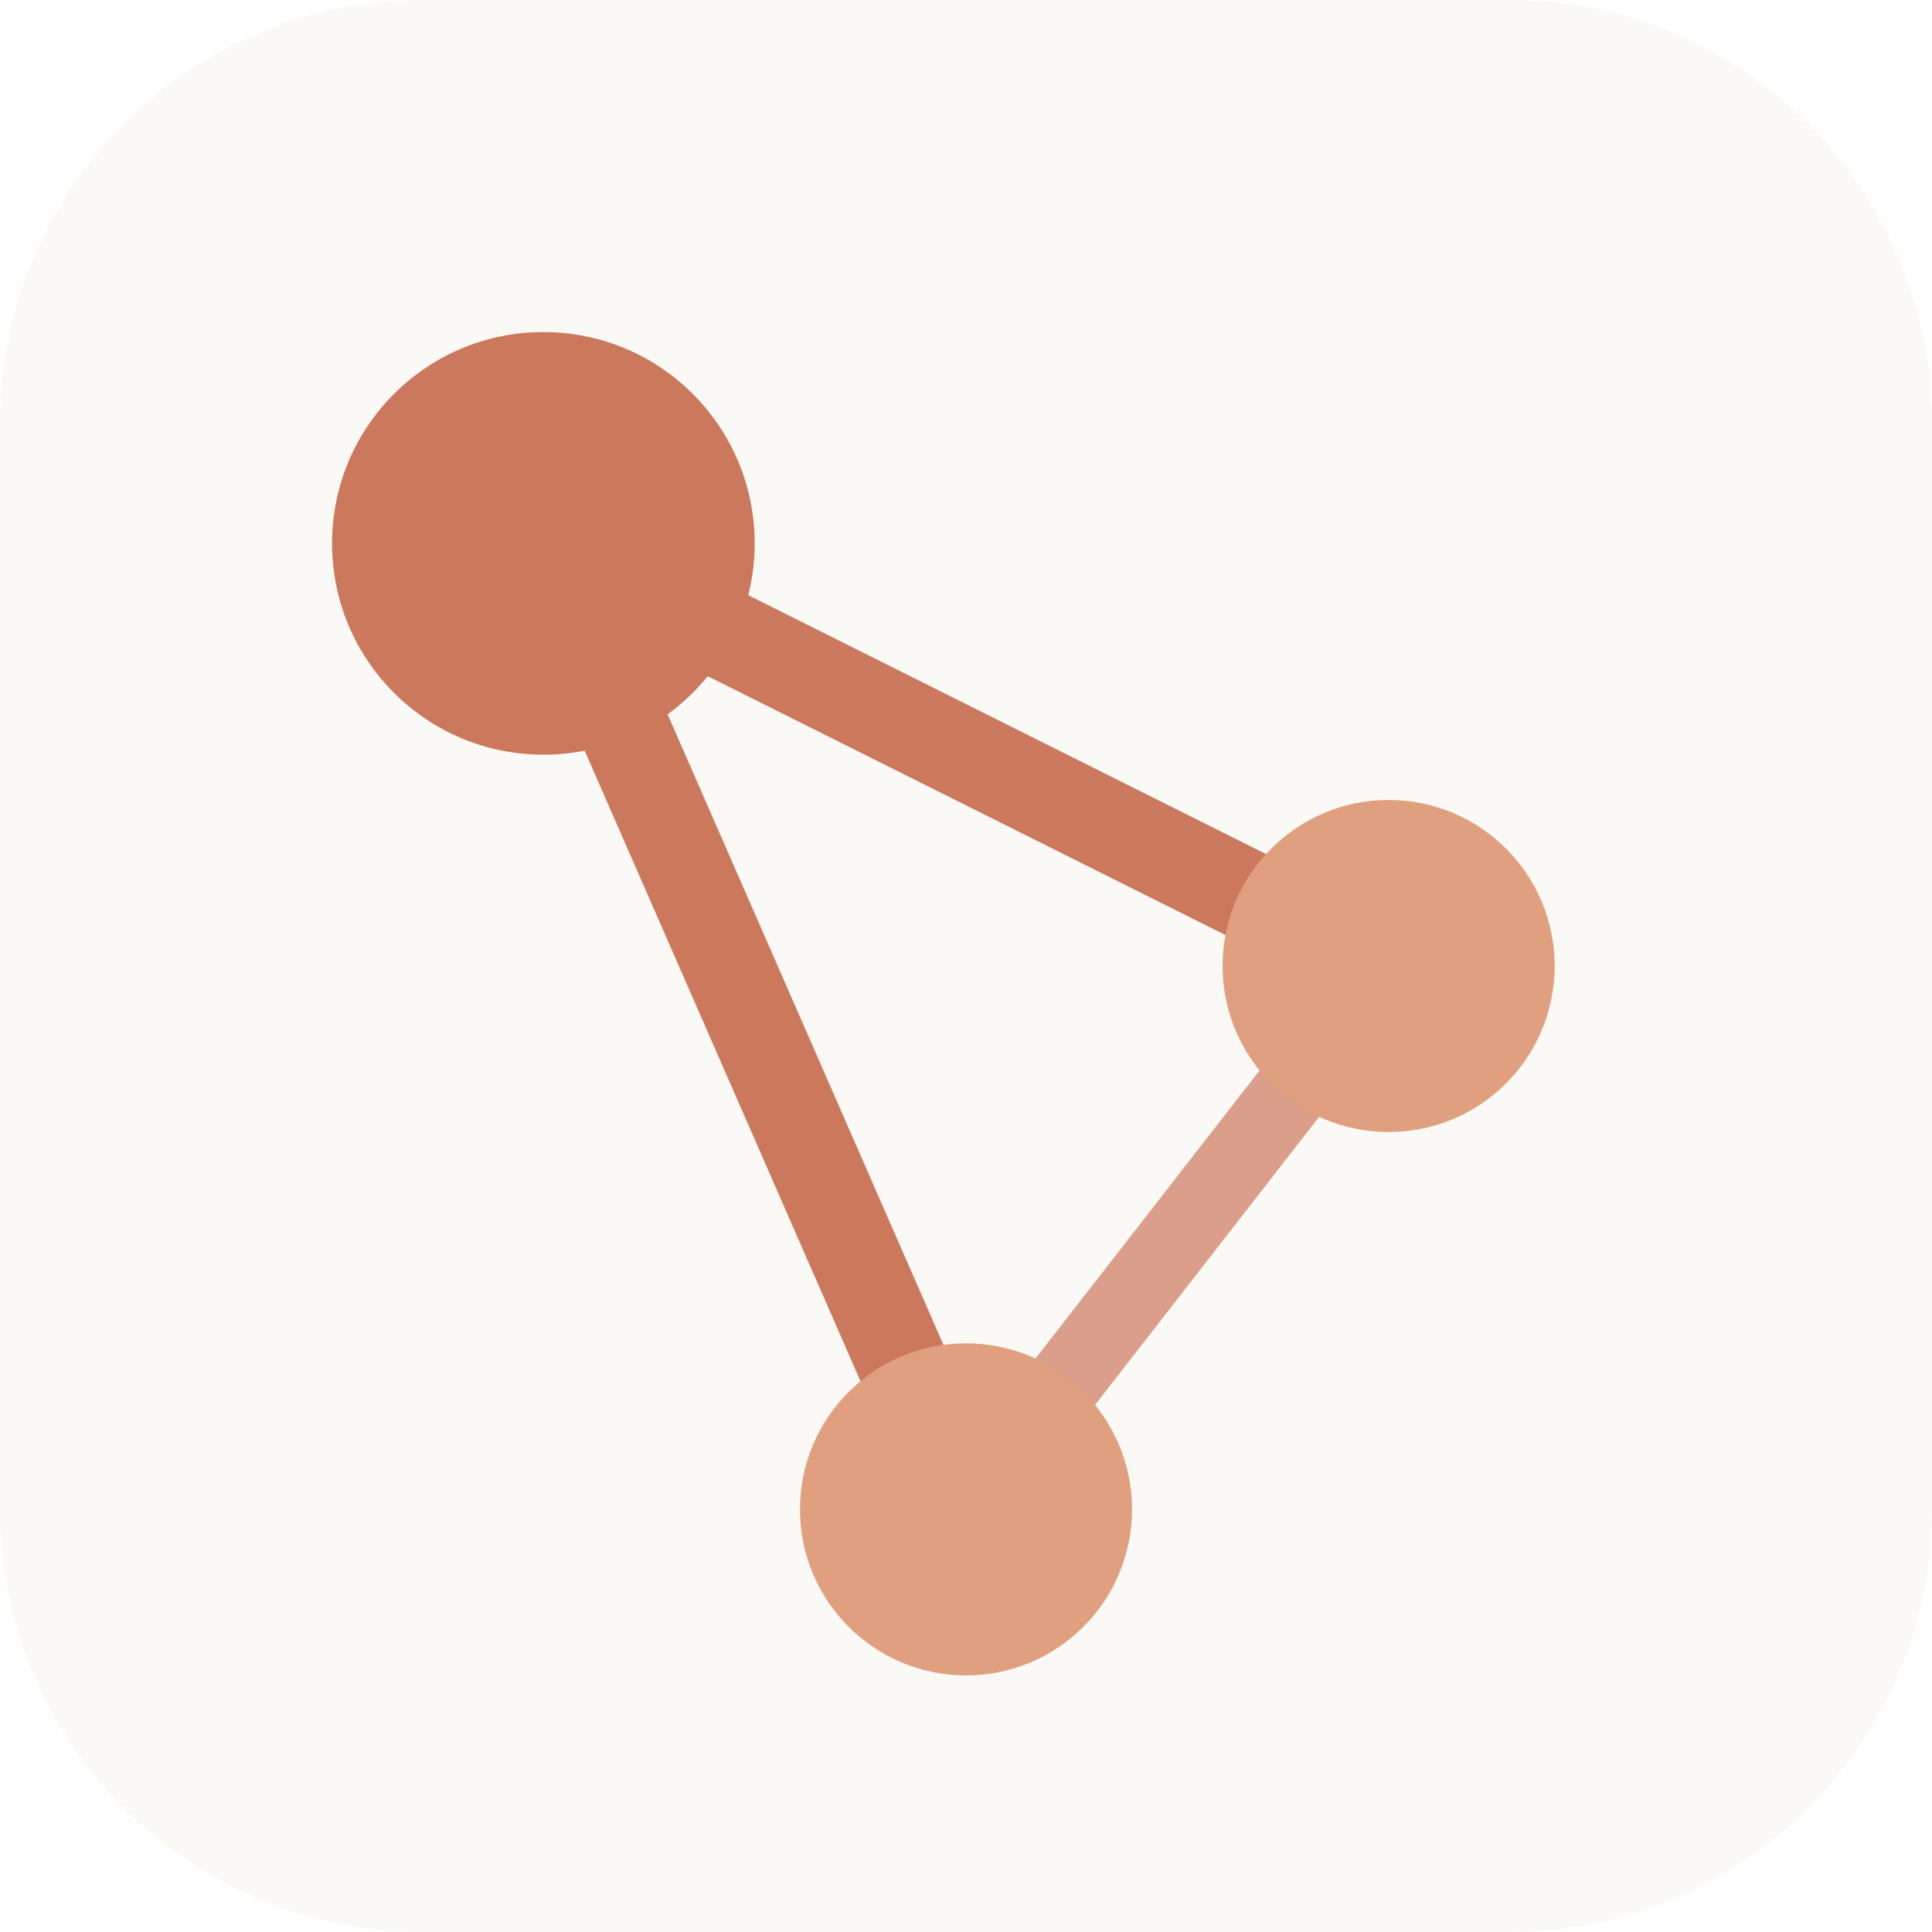
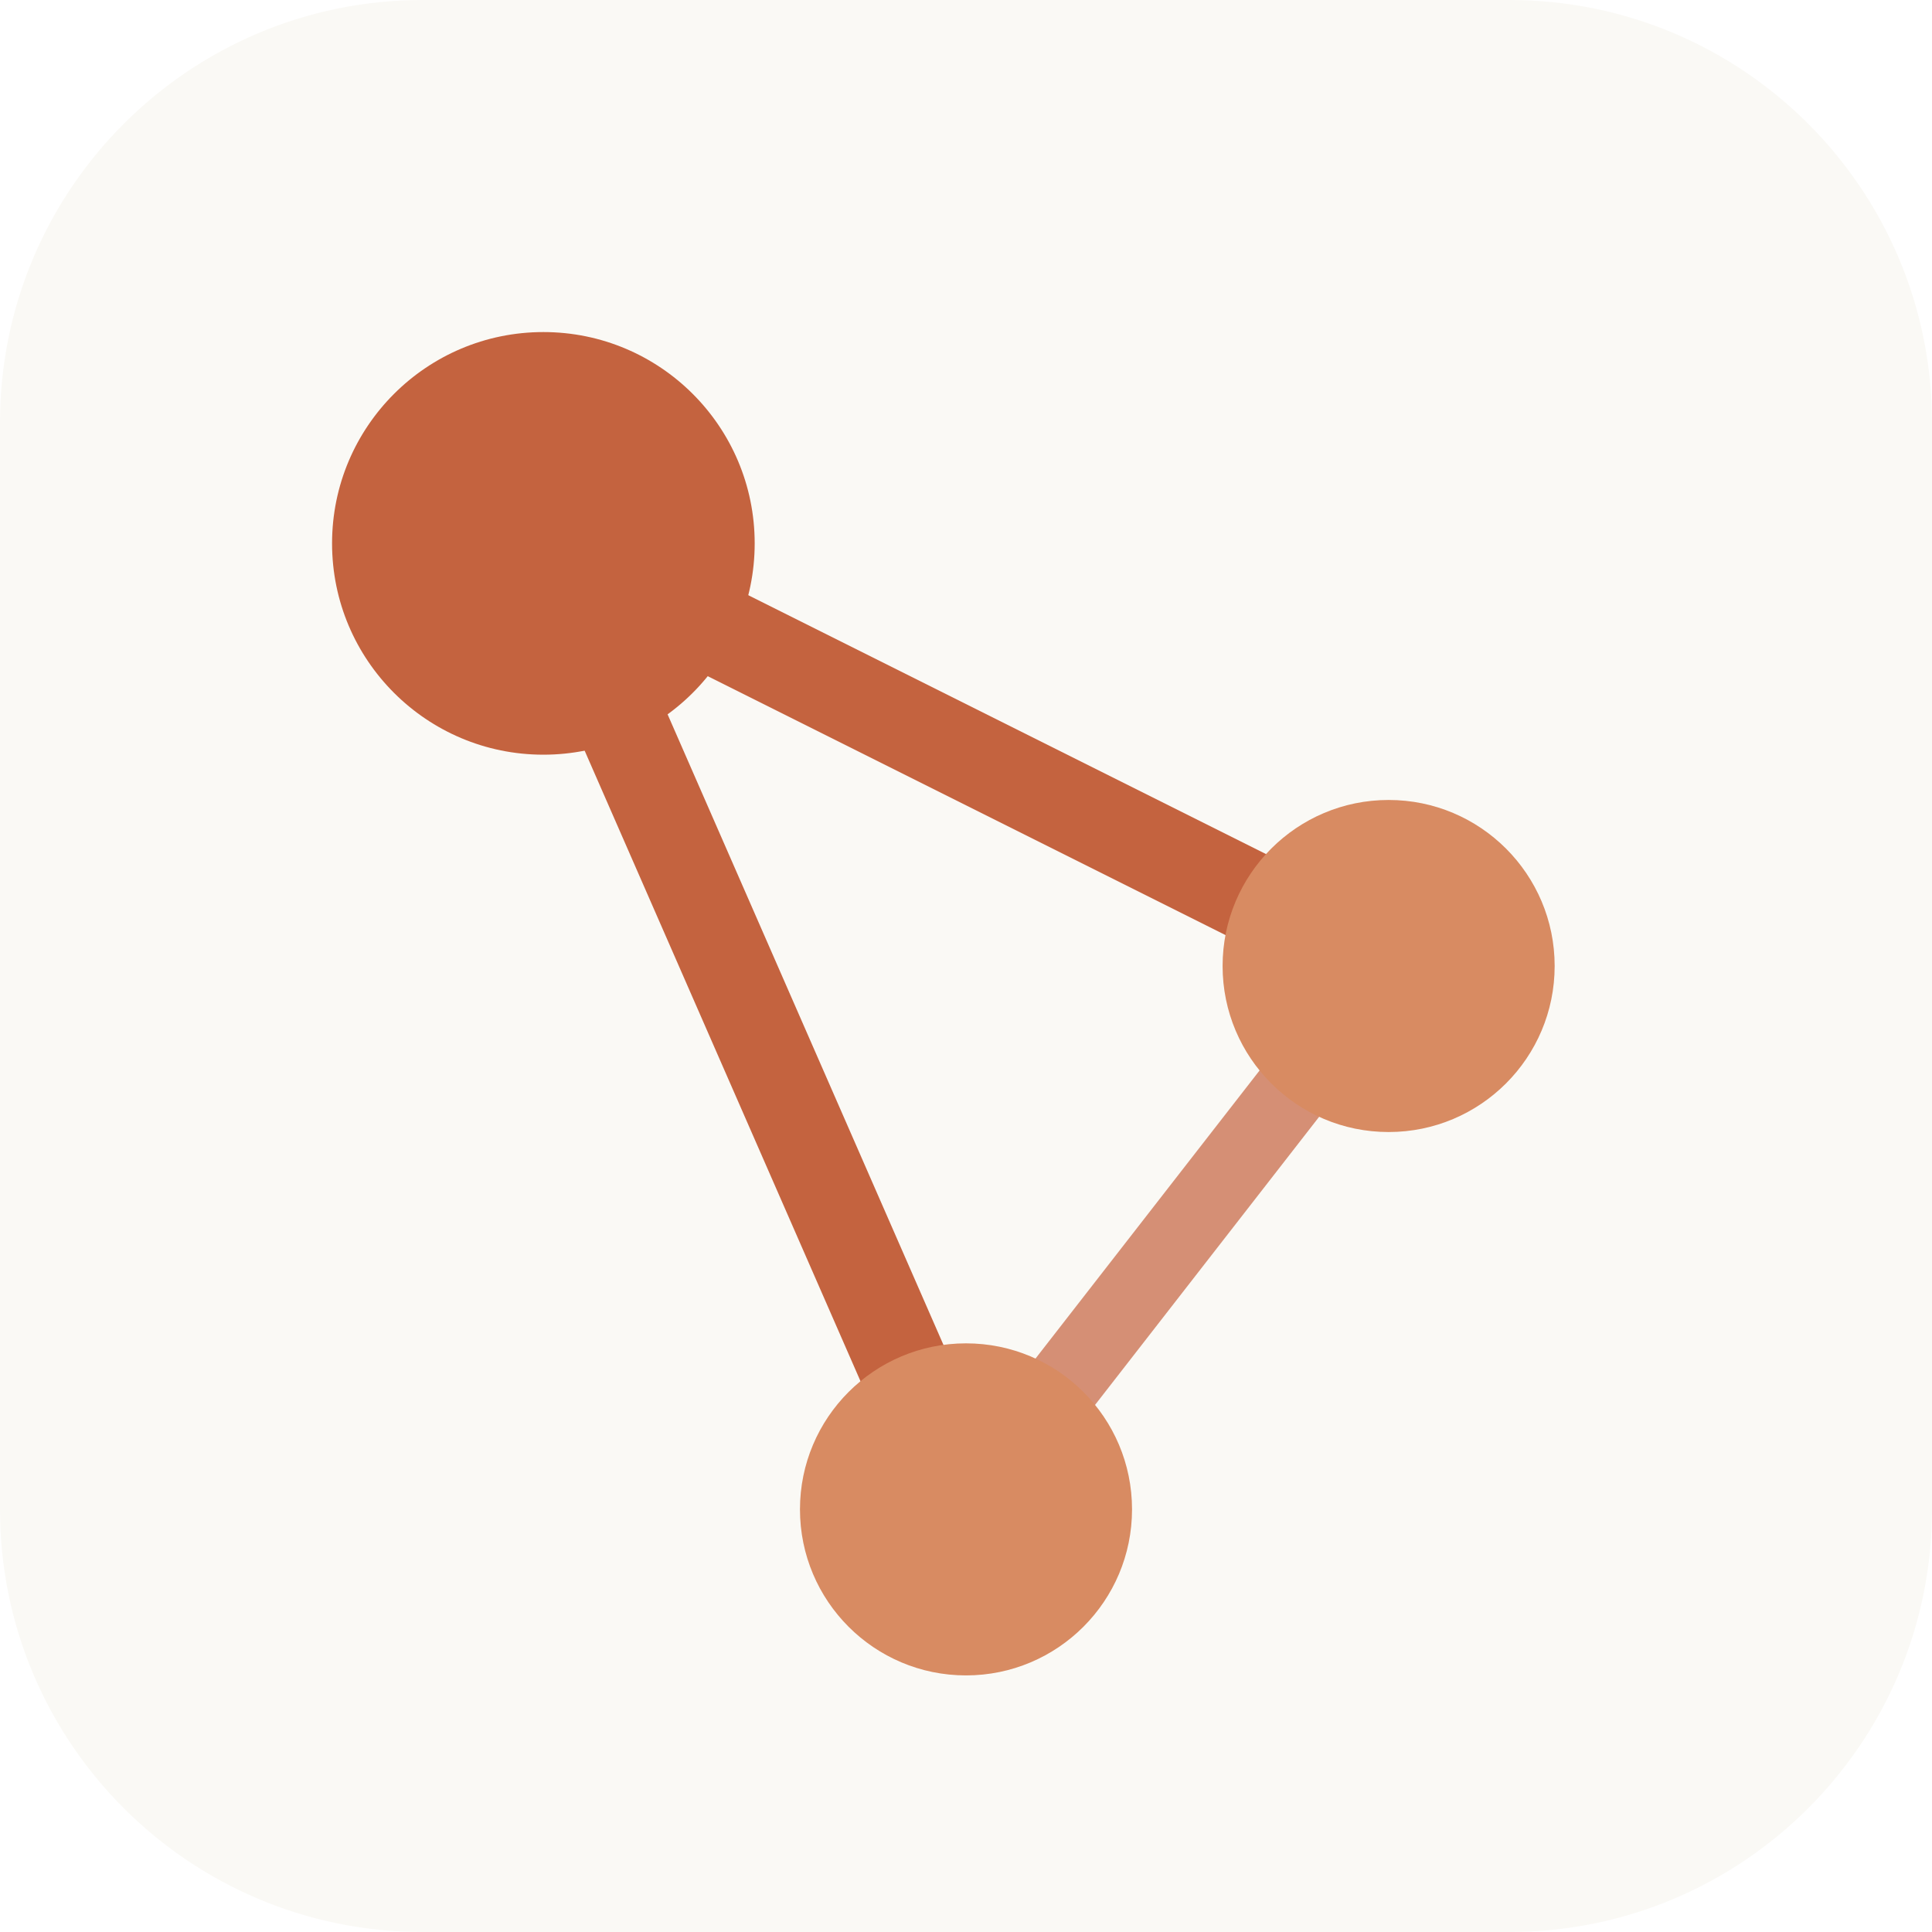
<svg xmlns="http://www.w3.org/2000/svg" viewBox="0 0 64 64" fill="none" aria-label="GitCortex icon">
  <rect width="64" height="64" rx="14" fill="#faf9f5" />
-   <line x1="18" y1="18" x2="46" y2="32" stroke="#cc785c" stroke-width="3" stroke-linecap="round" />
-   <line x1="18" y1="18" x2="32" y2="50" stroke="#cc785c" stroke-width="3" stroke-linecap="round" />
-   <line x1="46" y1="32" x2="32" y2="50" stroke="#cc785c" stroke-width="2.5" stroke-linecap="round" opacity="0.7" />
-   <circle cx="18" cy="18" r="7" fill="#cc785c" />
-   <circle cx="46" cy="32" r="5.5" fill="#e0a07f" />
-   <circle cx="32" cy="50" r="5.5" fill="#e0a07f" />
+   <line x1="18" y1="18" x2="46" y2="32" stroke="#C4633F" stroke-width="3" stroke-linecap="round" />
+   <line x1="18" y1="18" x2="32" y2="50" stroke="#C4633F" stroke-width="3" stroke-linecap="round" />
+   <line x1="46" y1="32" x2="32" y2="50" stroke="#C4633F" stroke-width="2.5" stroke-linecap="round" opacity="0.7" />
+   <circle cx="18" cy="18" r="7" fill="#C4633F" />
+   <circle cx="46" cy="32" r="5.5" fill="#D88B62" />
+   <circle cx="32" cy="50" r="5.5" fill="#D88B62" />
</svg>
